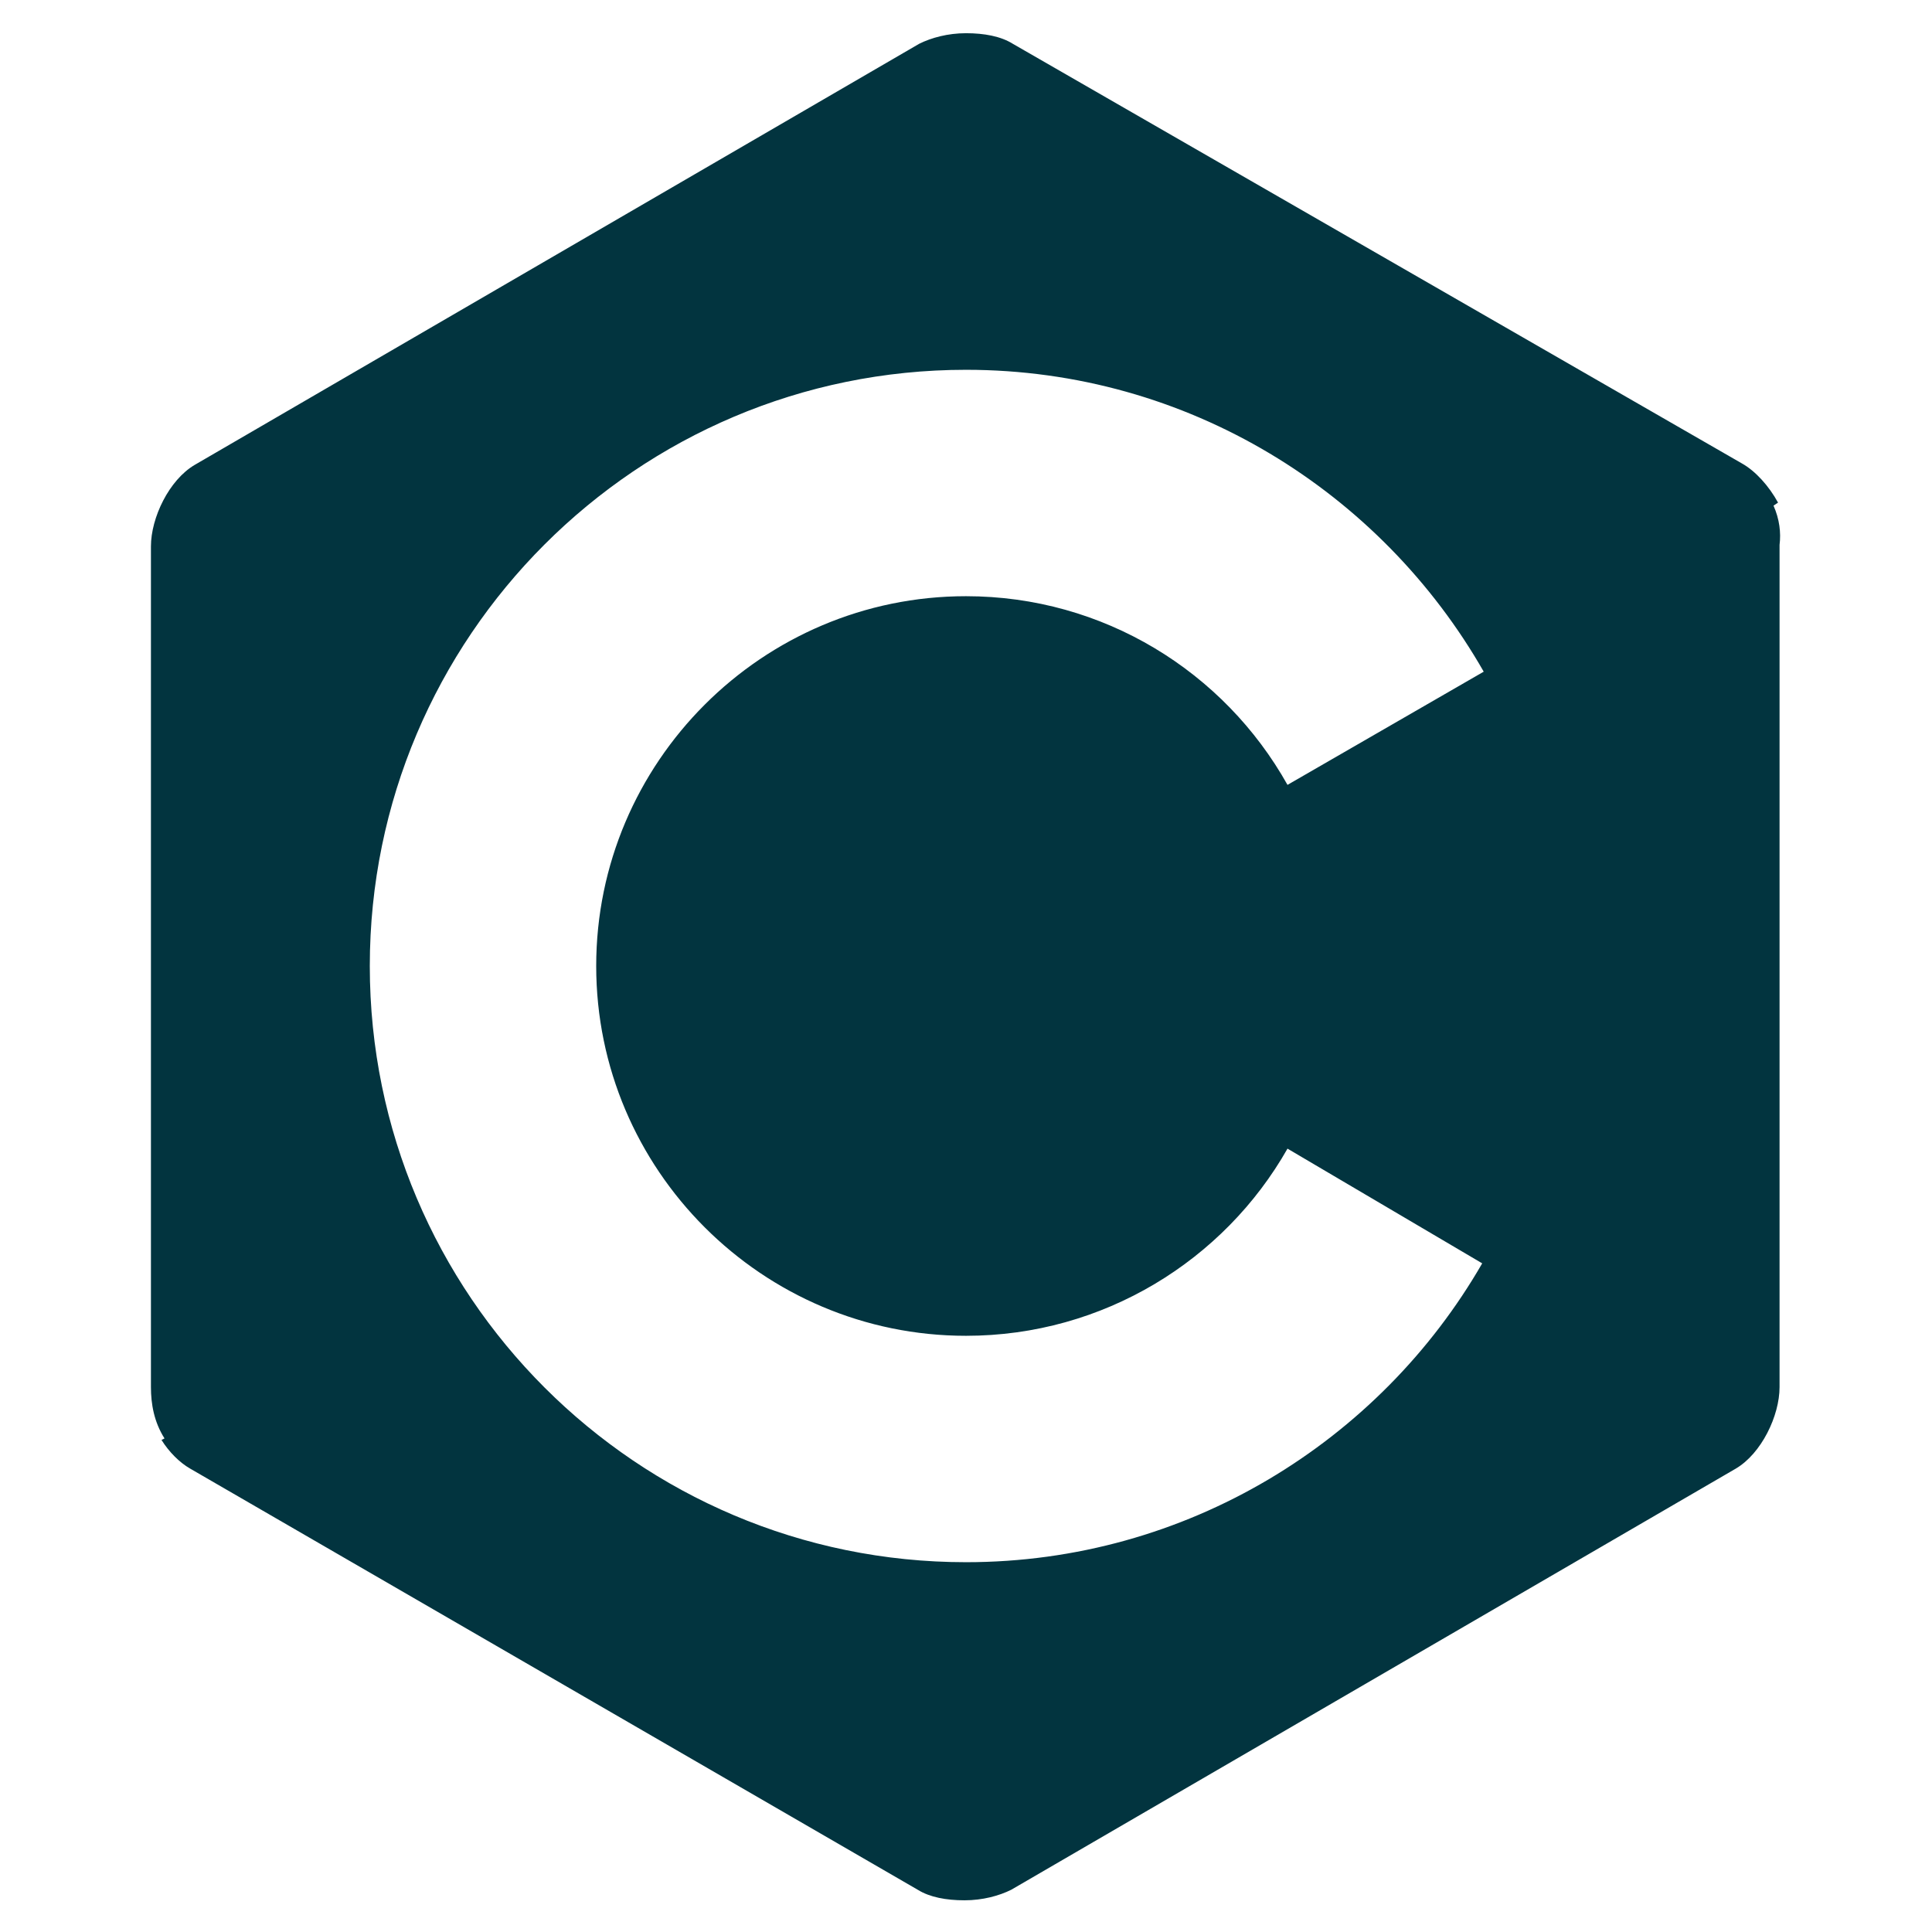
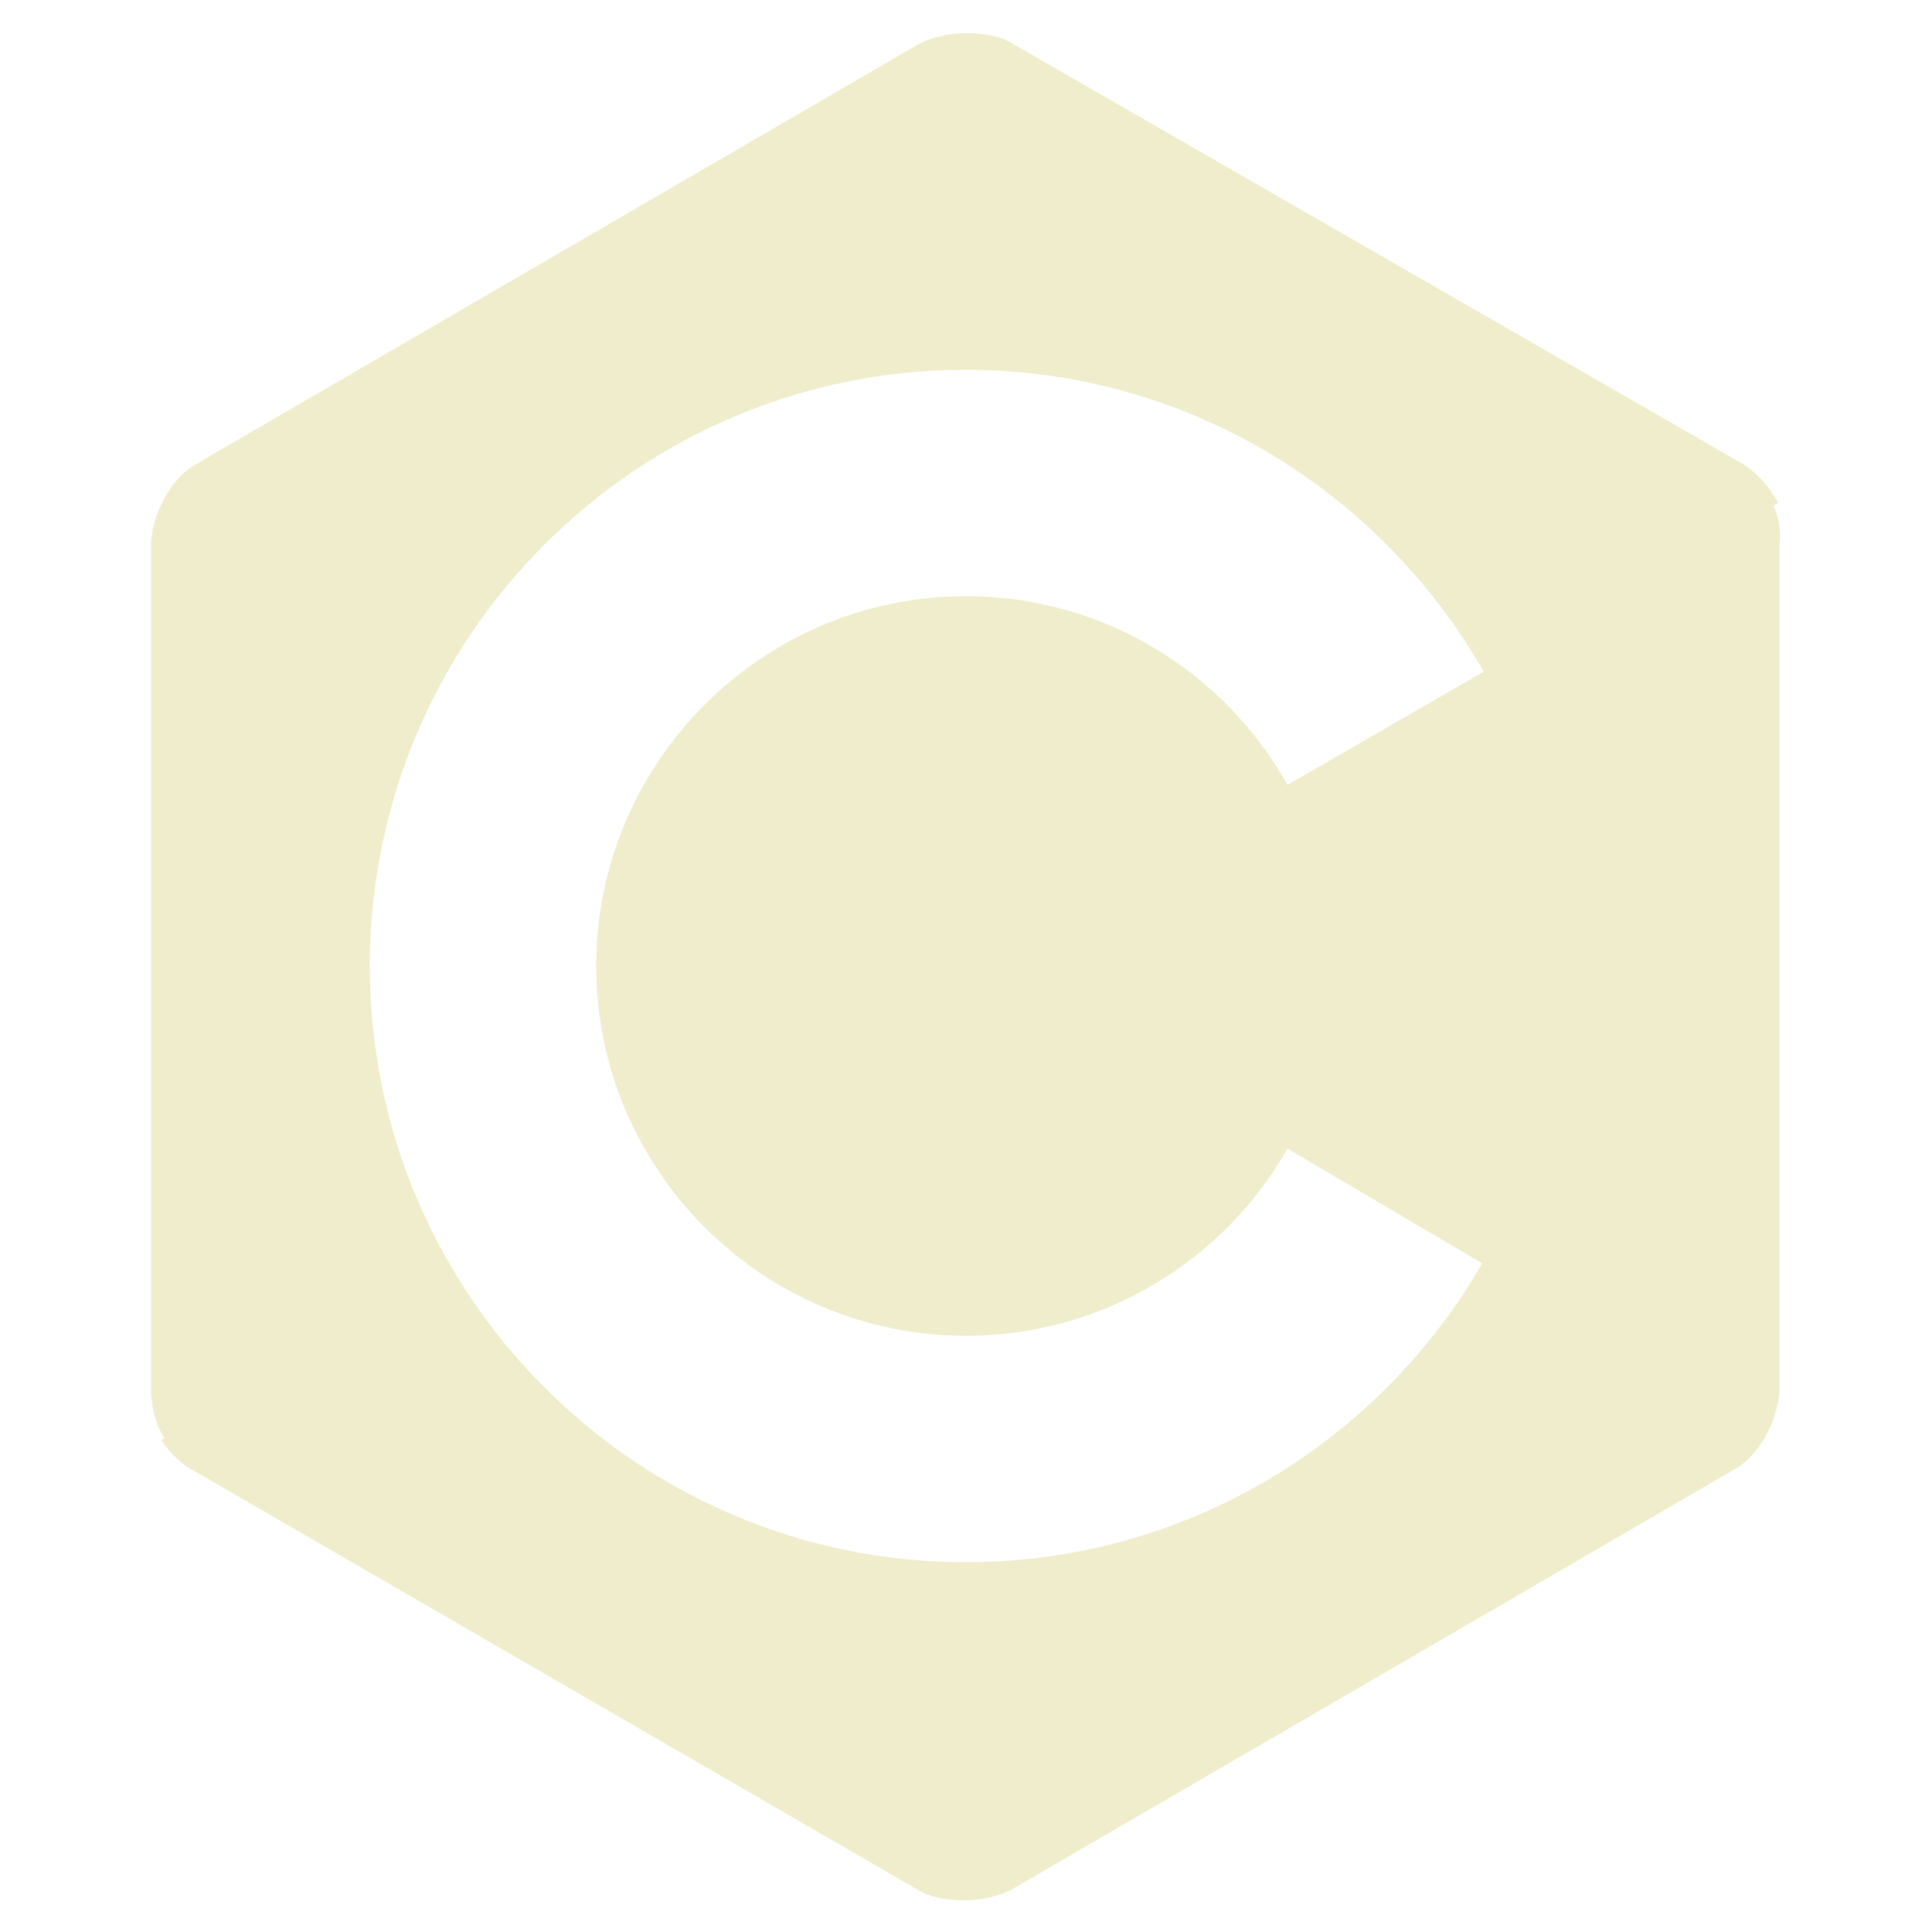
<svg xmlns="http://www.w3.org/2000/svg" viewBox="0 0 128 128">
-   <path fill="#02343F" d="M117.5 33.5l.3-.2c-.6-1.1-1.5-2.1-2.4-2.6L67.1 2.9c-.8-.5-1.9-.7-3.1-.7-1.2 0-2.3.3-3.1.7l-48 27.9c-1.7 1-2.9 3.5-2.9 5.4v55.7c0 1.1.2 2.3.9 3.4l-.2.1c.5.8 1.2 1.5 1.9 1.9l48.2 27.9c.8.5 1.9.7 3.1.7 1.2 0 2.3-.3 3.1-.7l48-27.9c1.7-1 2.9-3.5 2.9-5.4V36.1c.1-.8 0-1.7-.4-2.6zM64 88.5c9.1 0 17.1-5 21.3-12.4l12.9 7.6c-6.8 11.8-19.6 19.8-34.2 19.8-21.8 0-39.5-17.7-39.5-39.5S42.2 24.5 64 24.5c14.7 0 27.5 8.1 34.3 20l-13 7.5C81.1 44.5 73.1 39.5 64 39.5c-13.5 0-24.5 11-24.5 24.5s11 24.5 24.5 24.5z" />
+   <path fill="#F0EDCC" d="M117.5 33.5l.3-.2c-.6-1.1-1.5-2.1-2.4-2.6L67.1 2.9c-.8-.5-1.9-.7-3.1-.7-1.2 0-2.3.3-3.1.7l-48 27.9c-1.7 1-2.9 3.5-2.9 5.4v55.7c0 1.1.2 2.3.9 3.4l-.2.1c.5.8 1.2 1.5 1.9 1.9l48.2 27.9c.8.5 1.9.7 3.1.7 1.2 0 2.3-.3 3.1-.7l48-27.9c1.7-1 2.9-3.5 2.9-5.4V36.1c.1-.8 0-1.7-.4-2.6zM64 88.5c9.1 0 17.1-5 21.3-12.4l12.9 7.6c-6.8 11.8-19.6 19.8-34.2 19.8-21.8 0-39.5-17.7-39.5-39.5S42.2 24.5 64 24.5c14.7 0 27.5 8.1 34.3 20l-13 7.5C81.1 44.5 73.1 39.5 64 39.5c-13.5 0-24.5 11-24.5 24.5s11 24.5 24.5 24.5z" />
</svg>
